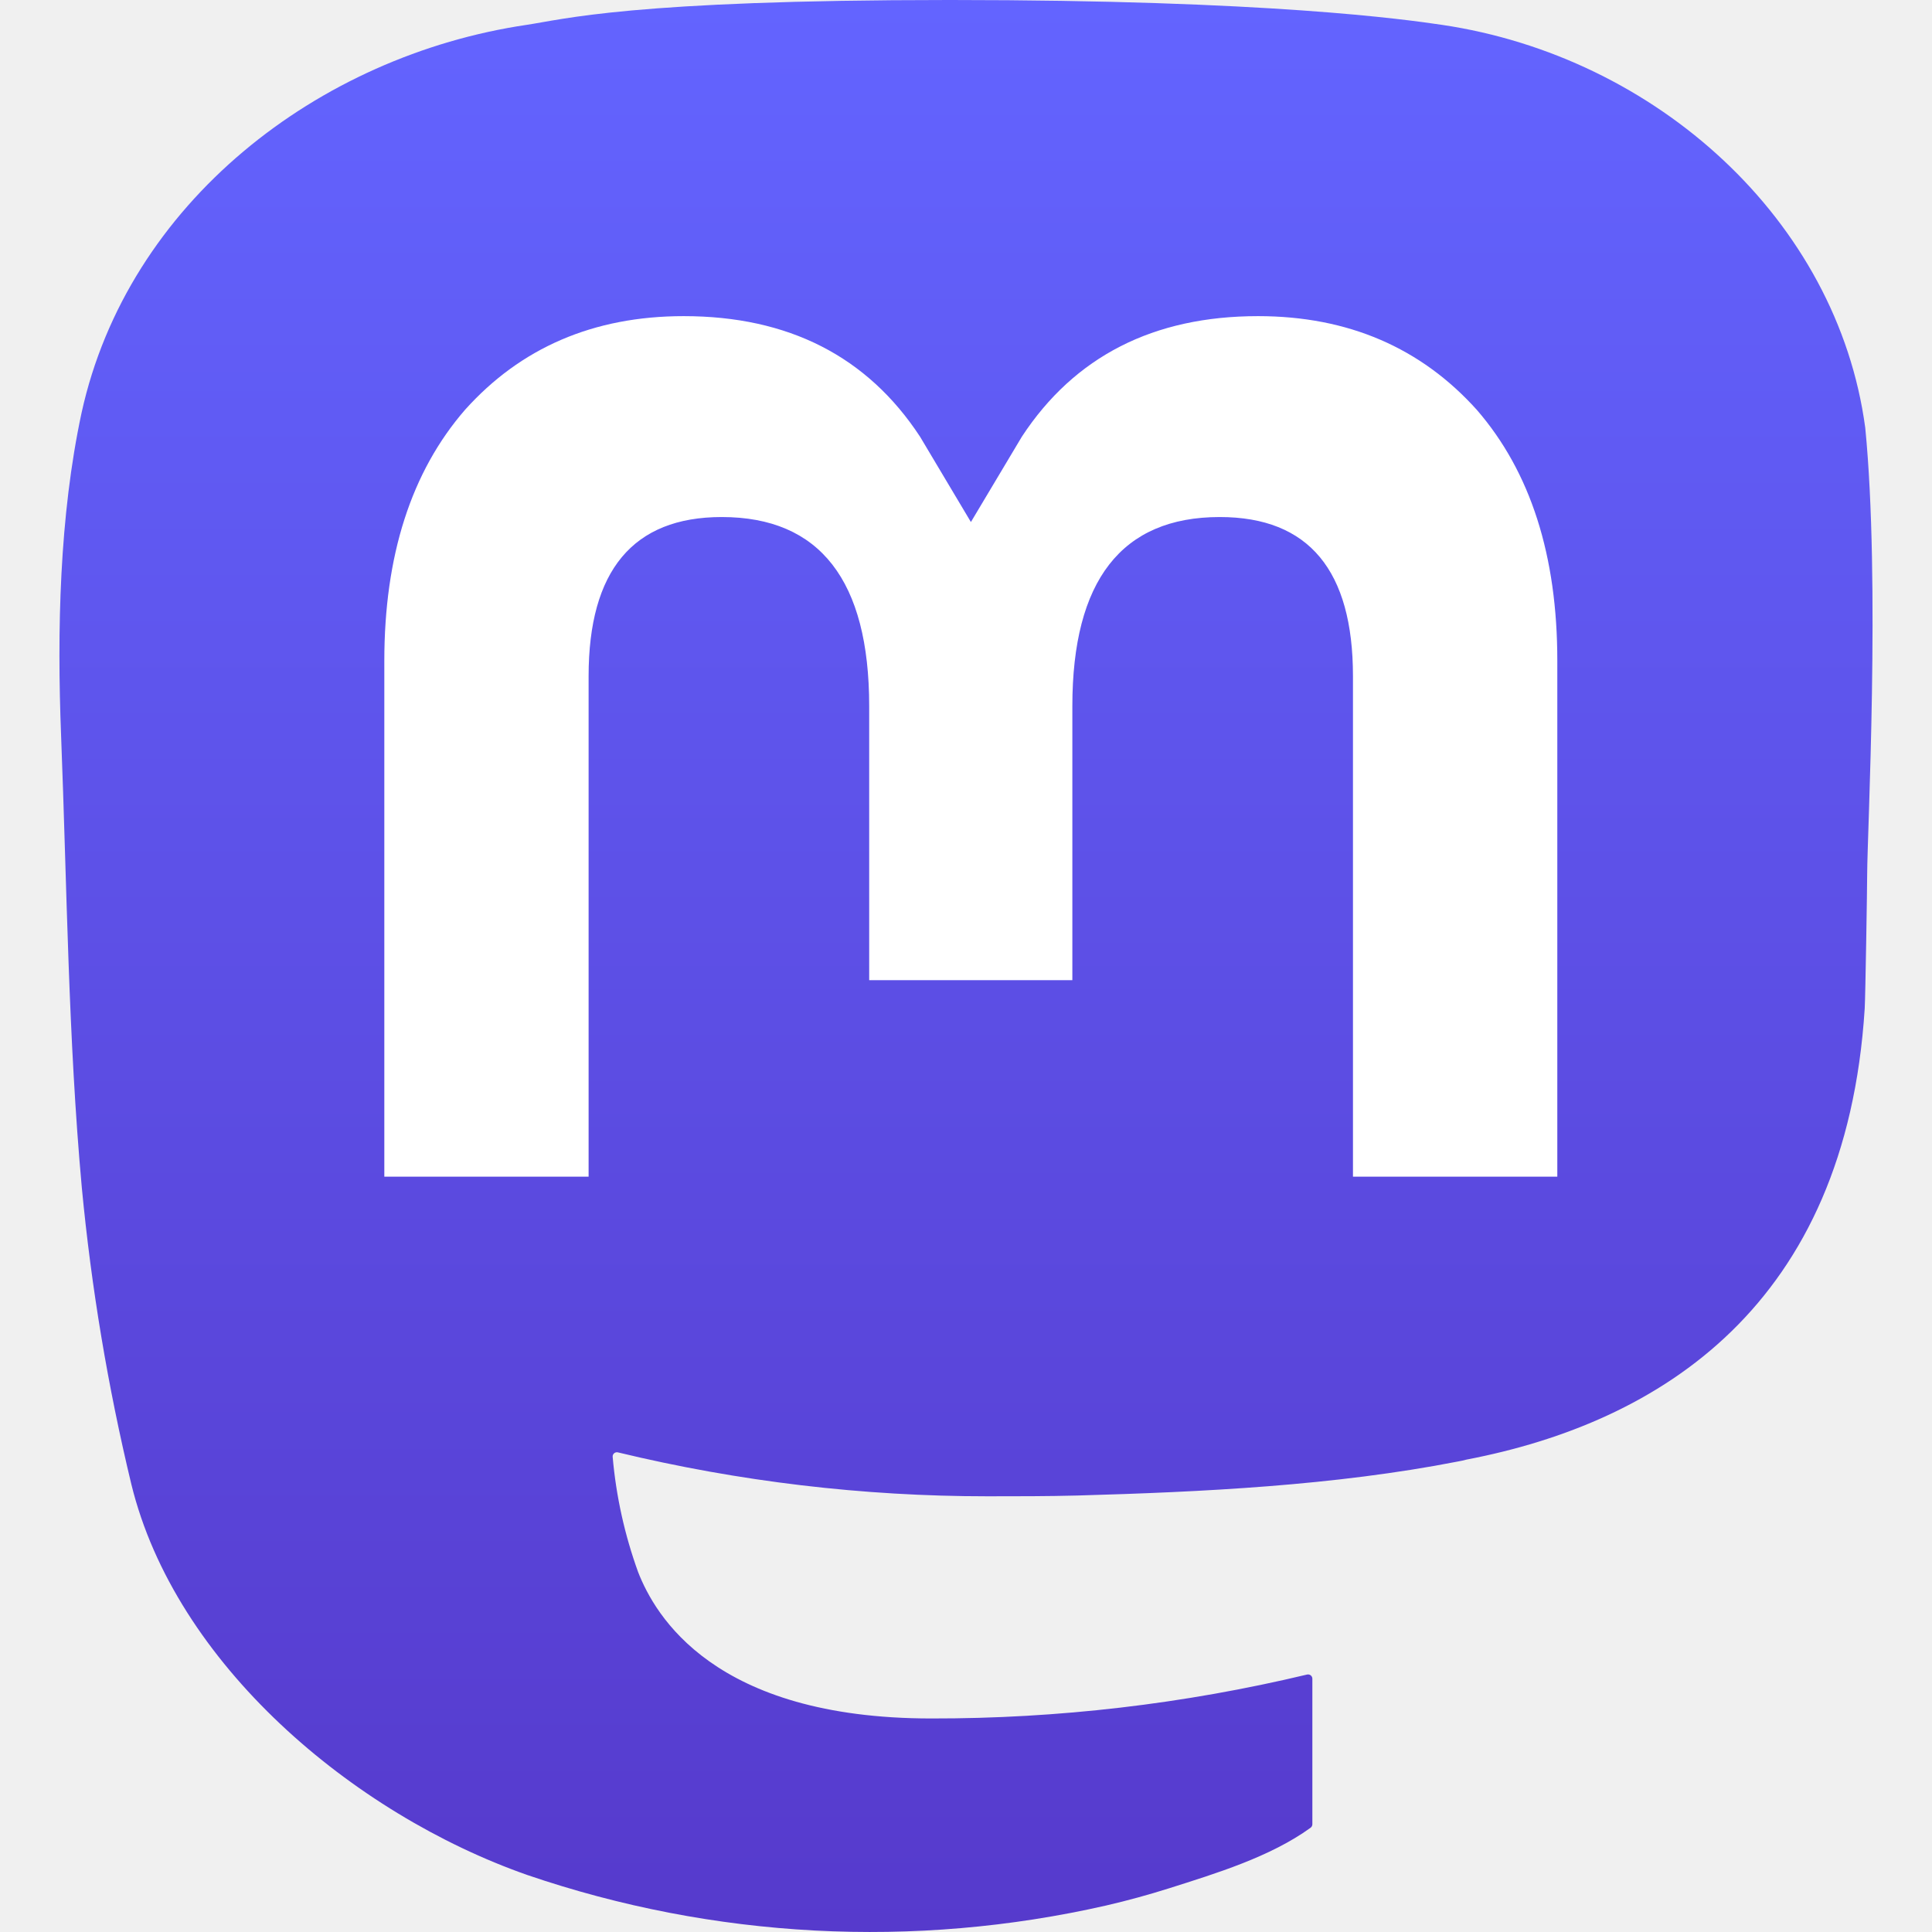
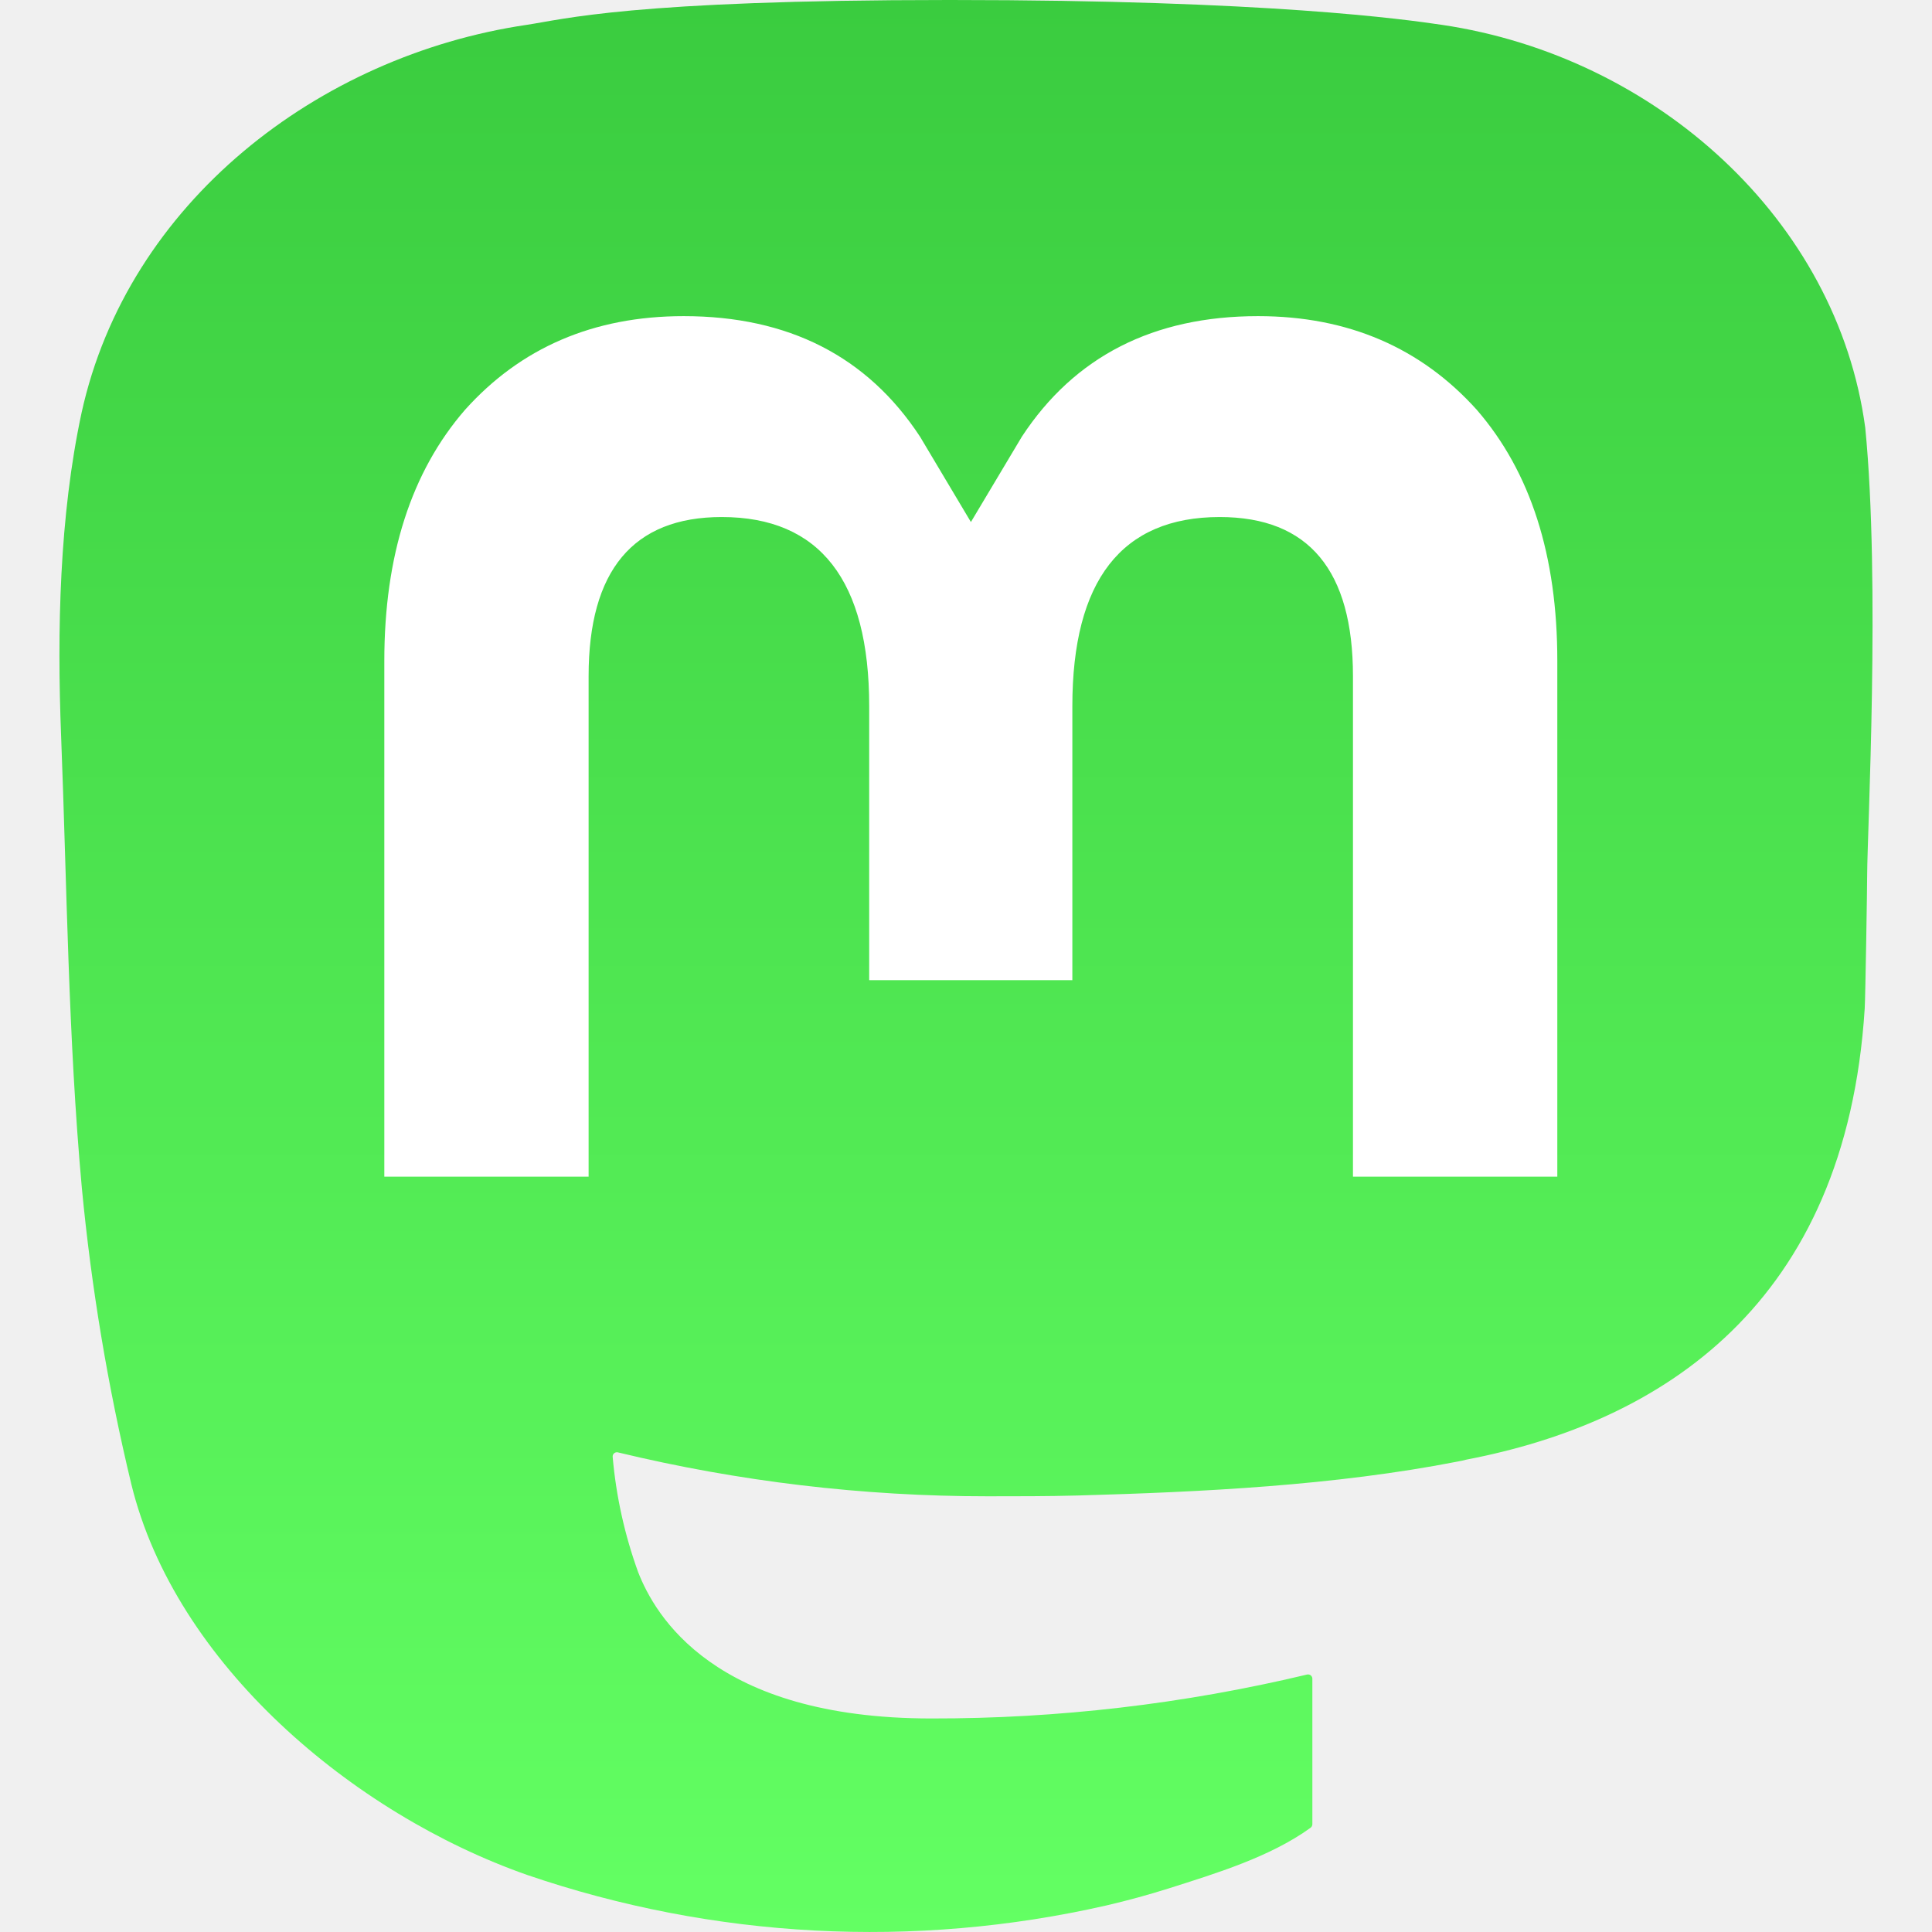
<svg xmlns="http://www.w3.org/2000/svg" width="65" height="65" viewBox="0 0 61 65" fill="none">
  <path d="M60.754 14.39C59.814 7.406 53.727 1.903 46.512 0.836C45.294 0.656 40.682 0 29.997 0H29.918C19.23 0 16.937 0.656 15.72 0.836C8.705 1.873 2.299 6.819 0.745 13.885C-0.003 17.365 -0.083 21.224 0.056 24.763C0.254 29.838 0.293 34.905 0.753 39.96C1.072 43.318 1.628 46.648 2.417 49.928C3.894 55.984 9.875 61.024 15.734 63.08C22.008 65.224 28.754 65.58 35.218 64.108C35.929 63.943 36.632 63.751 37.325 63.532C38.897 63.033 40.738 62.474 42.091 61.494C42.11 61.48 42.125 61.462 42.136 61.442C42.147 61.421 42.153 61.399 42.153 61.376V56.477C42.153 56.456 42.148 56.434 42.138 56.415C42.129 56.396 42.115 56.379 42.098 56.365C42.081 56.352 42.061 56.343 42.04 56.338C42.019 56.334 41.997 56.334 41.976 56.338C37.834 57.328 33.59 57.823 29.332 57.816C22.005 57.816 20.034 54.338 19.469 52.891C19.016 51.64 18.727 50.335 18.612 49.009C18.611 48.987 18.615 48.964 18.624 48.944C18.633 48.924 18.647 48.906 18.664 48.892C18.682 48.877 18.702 48.867 18.724 48.863C18.745 48.858 18.768 48.858 18.79 48.864C22.862 49.846 27.037 50.342 31.227 50.341C32.234 50.341 33.239 50.341 34.246 50.315C38.46 50.196 42.901 49.981 47.047 49.171C47.15 49.151 47.253 49.133 47.342 49.106C53.881 47.851 60.104 43.91 60.736 33.93C60.76 33.537 60.819 29.815 60.819 29.407C60.822 28.021 61.265 19.578 60.754 14.39Z" fill="url(#paint0_linear_89_8)" />
  <path d="M50.394 22.237V39.588H43.519V22.748C43.519 19.203 42.041 17.395 39.036 17.395C35.733 17.395 34.078 19.534 34.078 23.759V32.976H27.243V23.759C27.243 19.534 25.586 17.395 22.282 17.395C19.295 17.395 17.803 19.203 17.803 22.748V39.588H10.93V22.237C10.93 18.692 11.835 15.875 13.645 13.788C15.513 11.705 17.962 10.636 21.003 10.636C24.522 10.636 27.181 11.989 28.954 14.692L30.665 17.563L32.379 14.692C34.152 11.989 36.811 10.636 40.324 10.636C43.362 10.636 45.811 11.705 47.685 13.788C49.493 15.873 50.396 18.69 50.394 22.237Z" fill="white" />
  <defs>
    <linearGradient id="paint0_linear_89_8" x1="30.5" y1="0" x2="30.5" y2="65" gradientUnits="userSpaceOnUse">
-       <stop stop-color="#6364FF" />
-       <stop offset="1" stop-color="#563ACC" />
+       <stop stop-color="#3acc3f" />
+       <stop offset="1" stop-color="#63ff63" />
    </linearGradient>
  </defs>
</svg>
